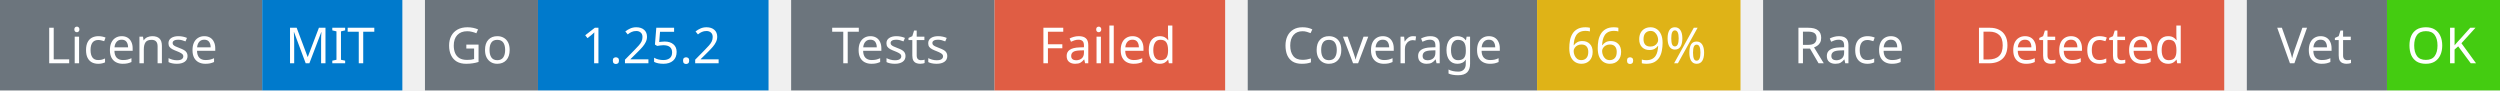
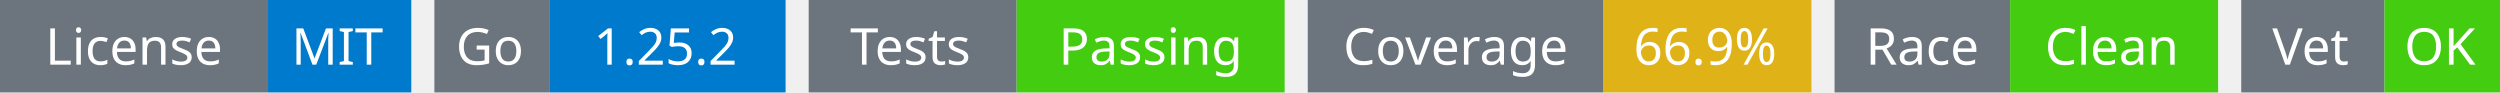
- <svg xmlns="http://www.w3.org/2000/svg" width="553" height="20" viewBox="0 0 553 20">
+ <svg xmlns="http://www.w3.org/2000/svg" width="541" height="20" viewBox="0 0 541 20">
  <g transform="translate(0, 0)">
    <rect x="0" y="0" width="58" height="20" fill="#6c757d" />
    <rect x="58" y="0" width="31" height="20" fill="#007acc" />
    <text x="29" y="14" text-anchor="middle" font-family="sans-serif" font-size="11" fill="white">License</text>
    <text x="73" y="14" text-anchor="middle" font-family="sans-serif" font-size="11" fill="white">MIT</text>
  </g>
  <g transform="translate(94, 0)">
    <rect x="0" y="0" width="25" height="20" fill="#6c757d" />
    <rect x="25" y="0" width="51" height="20" fill="#007acc" />
    <text x="12" y="14" text-anchor="middle" font-family="sans-serif" font-size="11" fill="white">Go</text>
    <text x="50" y="14" text-anchor="middle" font-family="sans-serif" font-size="11" fill="white">1.25.2</text>
  </g>
  <g transform="translate(175, 0)">
    <rect x="0" y="0" width="45" height="20" fill="#6c757d" />
-     <rect x="45" y="0" width="51" height="20" fill="#e05d44" />
+     <rect x="45" y="0" width="58" height="20" fill="#4c1" />
    <text x="22" y="14" text-anchor="middle" font-family="sans-serif" font-size="11" fill="white">Tests</text>
-     <text x="70" y="14" text-anchor="middle" font-family="sans-serif" font-size="11" fill="white">Failed</text>
+     <text x="74" y="14" text-anchor="middle" font-family="sans-serif" font-size="11" fill="white">Passing</text>
  </g>
-   <g transform="translate(276, 0)">
+   <g transform="translate(283, 0)">
    <rect x="0" y="0" width="64" height="20" fill="#6c757d" />
    <rect x="64" y="0" width="45" height="20" fill="#dfb317" />
    <text x="32" y="14" text-anchor="middle" font-family="sans-serif" font-size="11" fill="white">Coverage</text>
    <text x="86" y="14" text-anchor="middle" font-family="sans-serif" font-size="11" fill="white">66.9%</text>
  </g>
-   <g transform="translate(390, 0)">
+   <g transform="translate(397, 0)">
    <rect x="0" y="0" width="38" height="20" fill="#6c757d" />
-     <rect x="38" y="0" width="64" height="20" fill="#e05d44" />
+     <rect x="38" y="0" width="45" height="20" fill="#4c1" />
    <text x="19" y="14" text-anchor="middle" font-family="sans-serif" font-size="11" fill="white">Race</text>
-     <text x="70" y="14" text-anchor="middle" font-family="sans-serif" font-size="11" fill="white">Detected</text>
+     <text x="60" y="14" text-anchor="middle" font-family="sans-serif" font-size="11" fill="white">Clean</text>
  </g>
-   <g transform="translate(497, 0)">
+   <g transform="translate(485, 0)">
    <rect x="0" y="0" width="31" height="20" fill="#6c757d" />
    <rect x="31" y="0" width="25" height="20" fill="#4c1" />
    <text x="15" y="14" text-anchor="middle" font-family="sans-serif" font-size="11" fill="white">Vet</text>
    <text x="43" y="14" text-anchor="middle" font-family="sans-serif" font-size="11" fill="white">OK</text>
  </g>
</svg>
